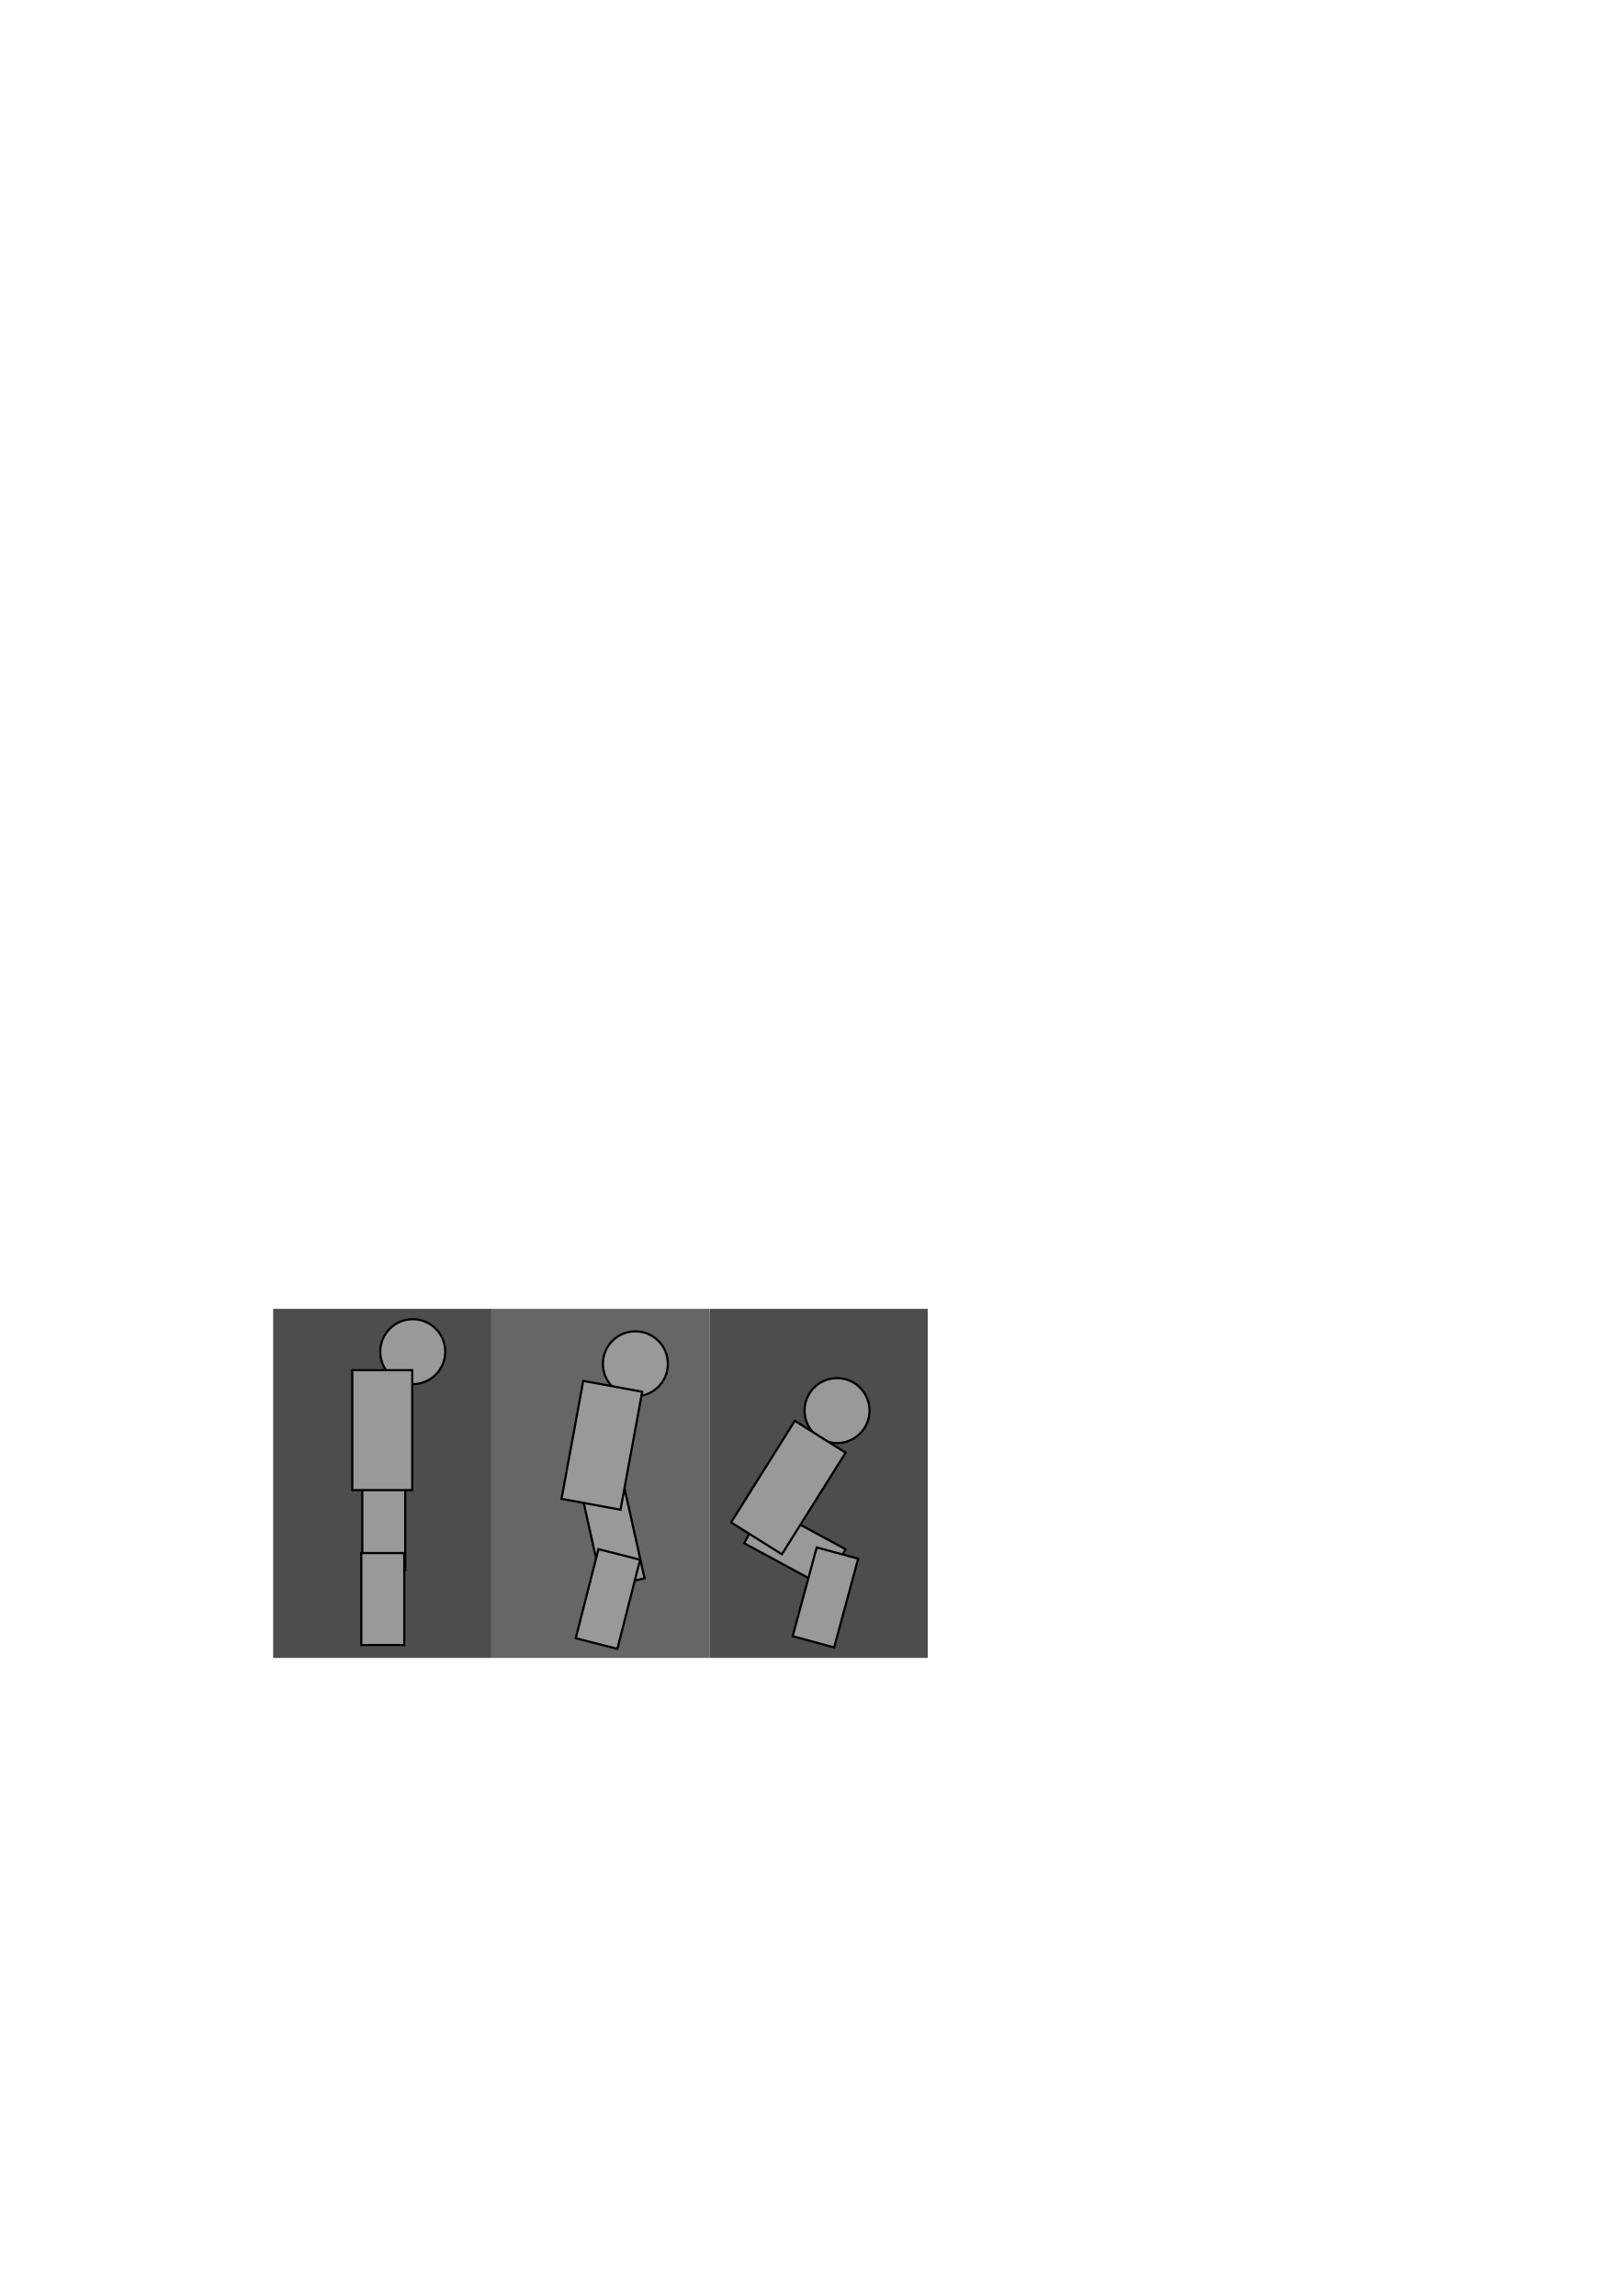
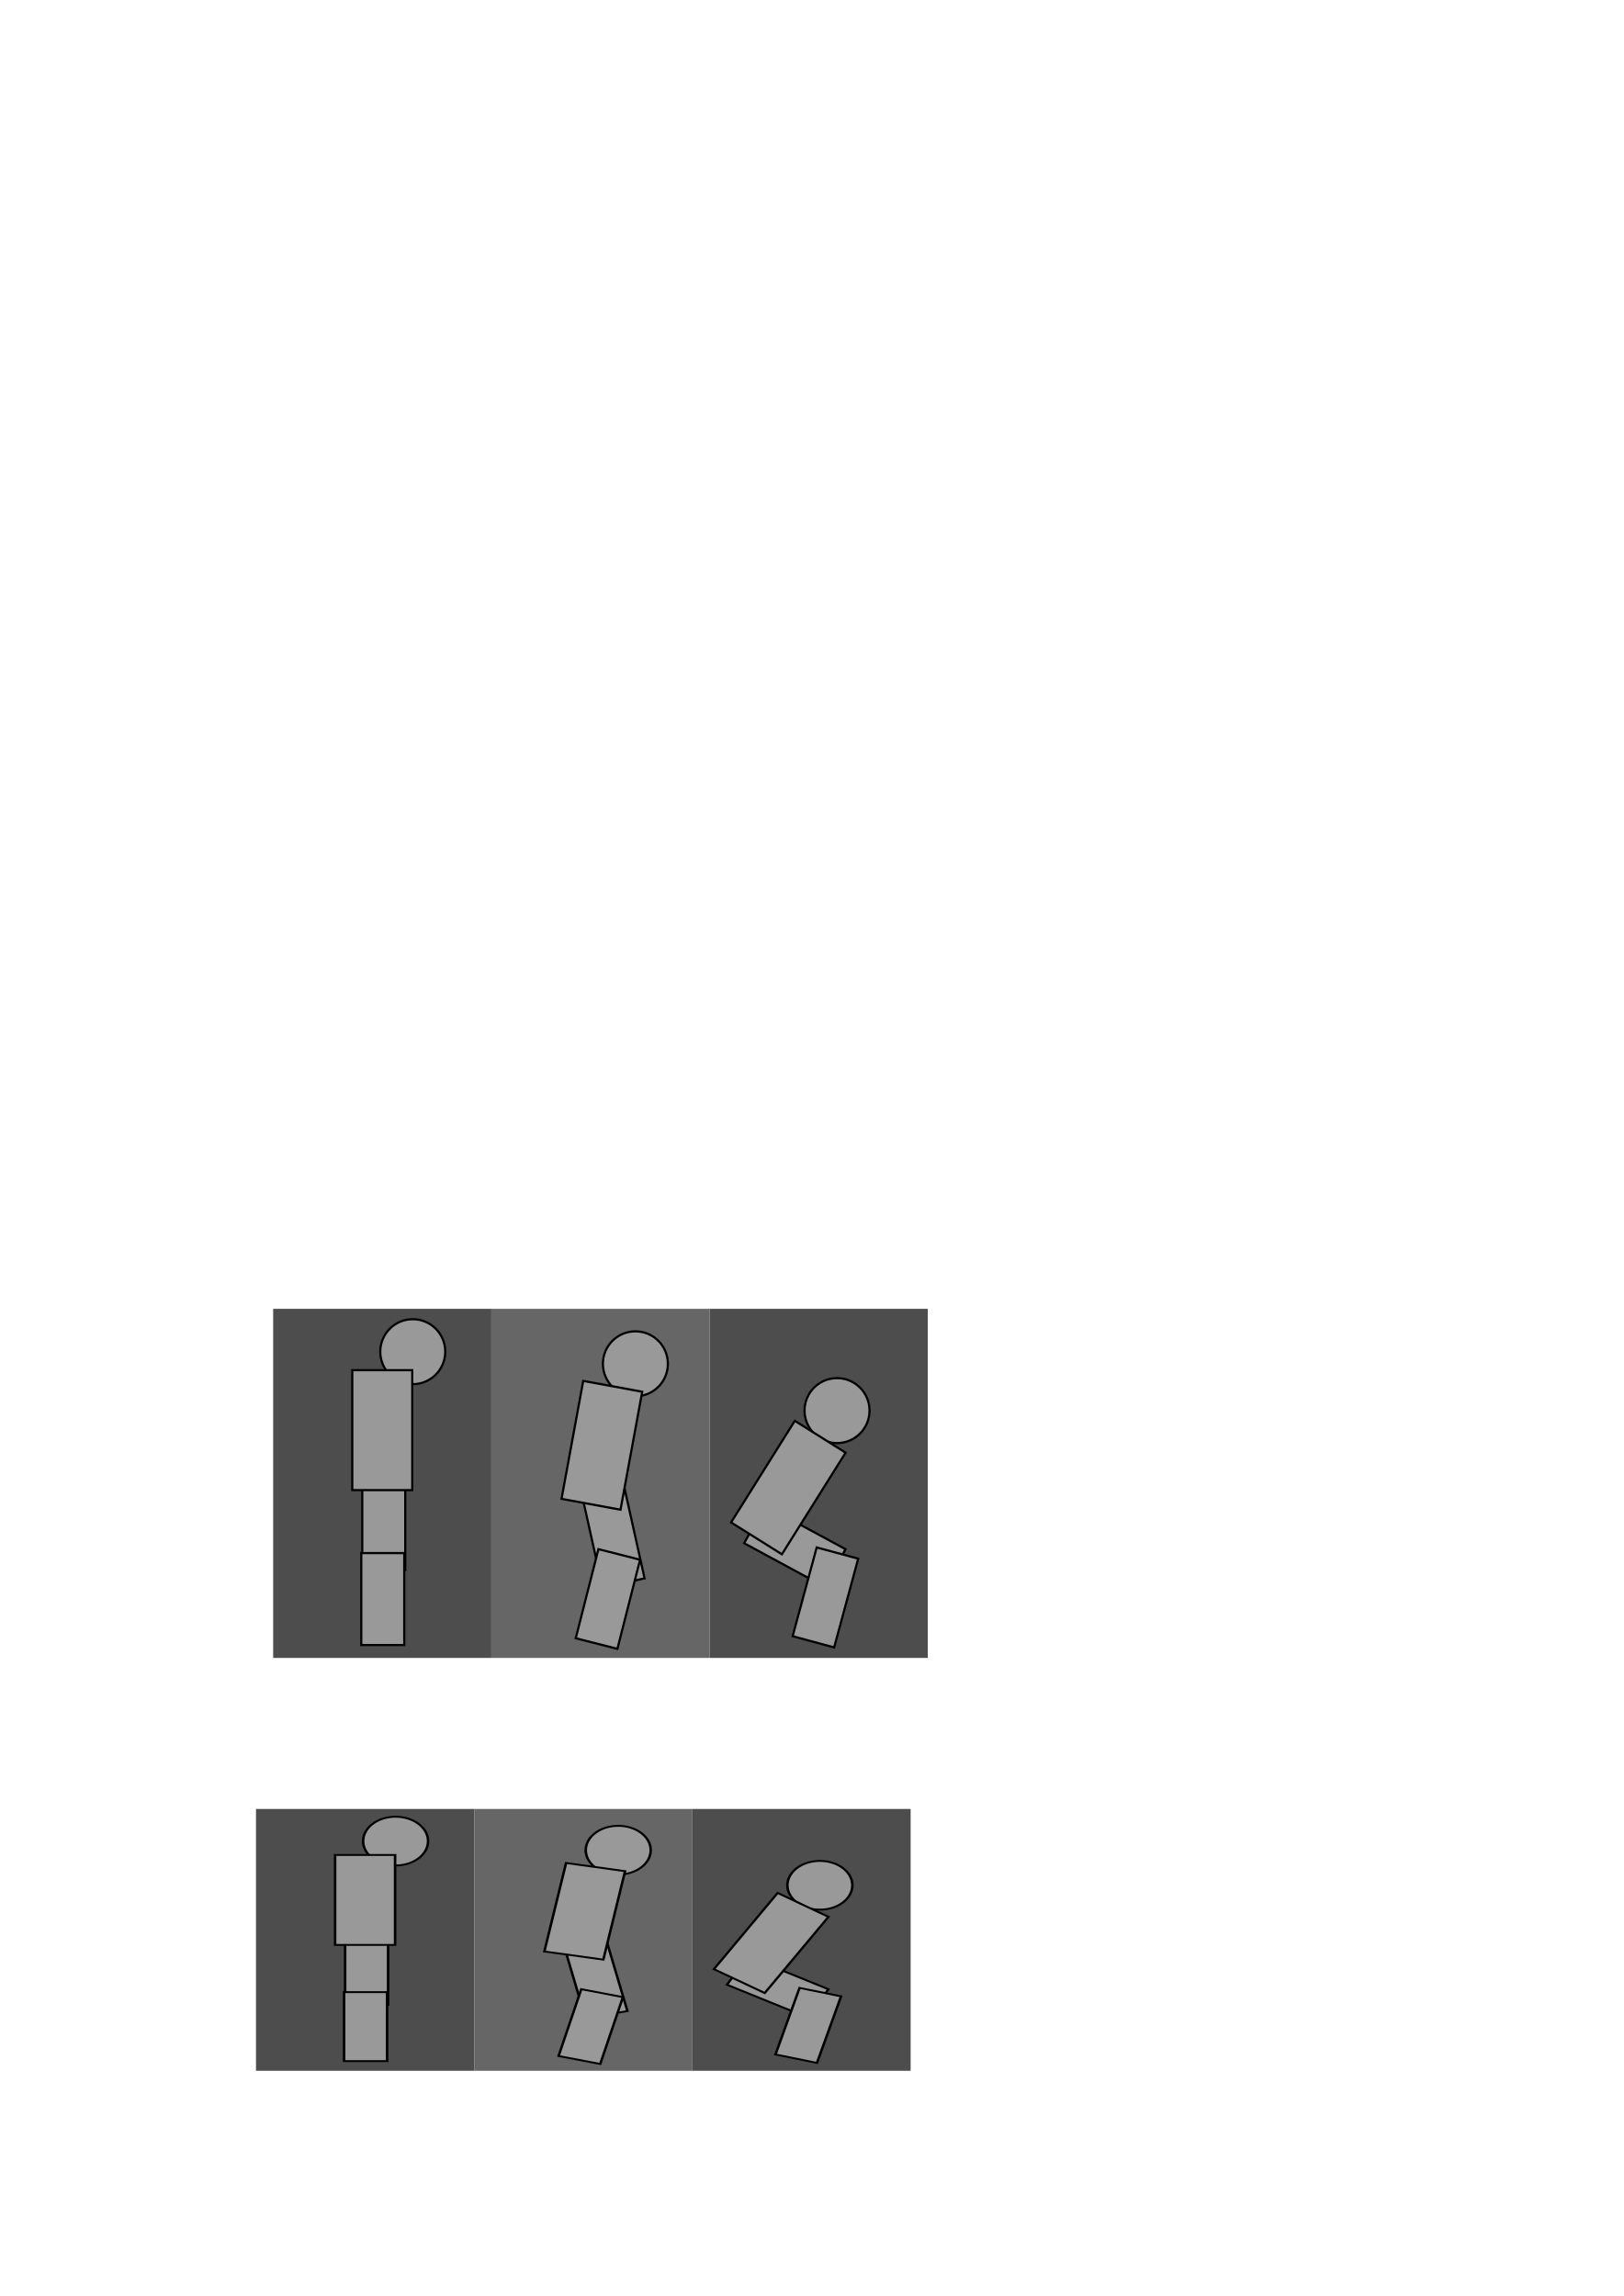
<svg xmlns="http://www.w3.org/2000/svg" width="744.094" height="1052.362" id="svg2" version="1.1">
  <defs id="defs4" />
  <g id="layer3">
    <g id="g3952">
      <rect y="599.901" x="125.18" height="160" width="100" id="rect3942" style="color:#000000;fill:#4d4d4d;fill-opacity:1;fill-rule:nonzero;stroke:none;stroke-width:1;marker:none;visibility:visible;display:inline;overflow:visible;enable-background:accumulate" />
      <rect style="color:#000000;fill:#666666;fill-opacity:1;fill-rule:nonzero;stroke:none;stroke-width:1;marker:none;visibility:visible;display:inline;overflow:visible;enable-background:accumulate" id="rect3946" width="100" height="160" x="225.18" y="599.901" />
      <rect y="599.901" x="325.18" height="160" width="100" id="rect3948" style="color:#000000;fill:#4d4d4d;fill-opacity:1;fill-rule:nonzero;stroke:none;stroke-width:1;marker:none;visibility:visible;display:inline;overflow:visible;enable-background:accumulate" />
+     </g>
+     <g id="g3893" transform="matrix(1,0,0,0.75,-7.864019,379.2031)">
+       <rect style="color:#000000;fill:#4d4d4d;fill-opacity:1;fill-rule:nonzero;stroke:none;stroke-width:1;marker:none;visibility:visible;display:inline;overflow:visible;enable-background:accumulate" id="rect3895" width="100" height="160" x="125.18" y="599.901" />
+       <rect y="599.901" x="225.18" height="160" width="100" id="rect3897" style="color:#000000;fill:#666666;fill-opacity:1;fill-rule:nonzero;stroke:none;stroke-width:1;marker:none;visibility:visible;display:inline;overflow:visible;enable-background:accumulate" />
+       <rect style="color:#000000;fill:#4d4d4d;fill-opacity:1;fill-rule:nonzero;stroke:none;stroke-width:1;marker:none;visibility:visible;display:inline;overflow:visible;enable-background:accumulate" id="rect3899" width="100" height="160" x="325.18" y="599.901" />
    </g>
  </g>
  <g id="layer2" />
  <g id="layer1">
    <g id="g3916" transform="matrix(0.6590554,0,0,0.6590554,43.24726,254.2044)">
      <rect style="color:#000000;fill:#999999;fill-opacity:1;fill-rule:nonzero;stroke:#000000;stroke-width:1.517;stroke-miterlimit:4;stroke-opacity:1;stroke-dasharray:none;marker:none;visibility:visible;display:inline;overflow:visible;enable-background:accumulate" id="rect3908" width="29.889" height="63.948" x="186.283" y="642.261" />
      <path transform="translate(7.645961,11.81649)" d="m 236.33,542.516 c 0,12.476 -10.114,22.59 -22.59,22.59 -12.476,0 -22.59,-10.114 -22.59,-22.59 0,-12.476 10.114,-22.59 22.59,-22.59 12.476,0 22.59,10.114 22.59,22.59 z" id="path3912" style="color:#000000;fill:#999999;fill-opacity:1;fill-rule:nonzero;stroke:#000000;stroke-width:1.517;stroke-linecap:square;stroke-linejoin:round;stroke-miterlimit:4;stroke-opacity:1;stroke-dasharray:none;stroke-dashoffset:0;marker:none;visibility:visible;display:inline;overflow:visible;enable-background:accumulate" />
      <rect y="567.191" x="179.333" height="83.41" width="41.705" id="rect3906" style="color:#000000;fill:#999999;fill-opacity:1;fill-rule:nonzero;stroke:#000000;stroke-width:1.517;stroke-miterlimit:4;stroke-opacity:1;stroke-dasharray:none;marker:none;visibility:visible;display:inline;overflow:visible;enable-background:accumulate" />
      <rect y="694.392" x="185.588" height="63.948" width="29.889" id="rect3910" style="color:#000000;fill:#999999;fill-opacity:1;fill-rule:nonzero;stroke:#000000;stroke-width:1.517;stroke-miterlimit:4;stroke-opacity:1;stroke-dasharray:none;marker:none;visibility:visible;display:inline;overflow:visible;enable-background:accumulate" />
    </g>
    <g transform="matrix(0.6590554,0,0,0.6590554,143.8836,261.1553)" id="g3922">
      <rect y="670.663" x="42.029" height="63.948" width="29.889" id="rect3924" style="color:#000000;fill:#999999;fill-opacity:1;fill-rule:nonzero;stroke:#000000;stroke-width:1.517;stroke-miterlimit:4;stroke-opacity:1;stroke-dasharray:none;marker:none;visibility:visible;display:inline;overflow:visible;enable-background:accumulate" transform="matrix(0.9760893,-0.21737,0.21737,0.9760893,0,0)" />
      <path style="color:#000000;fill:#999999;fill-opacity:1;fill-rule:nonzero;stroke:#000000;stroke-width:1.517;stroke-linecap:square;stroke-linejoin:round;stroke-miterlimit:4;stroke-opacity:1;stroke-dasharray:none;stroke-dashoffset:0;marker:none;visibility:visible;display:inline;overflow:visible;enable-background:accumulate" id="path3930" d="m 236.33,542.516 c 0,12.476 -10.114,22.59 -22.59,22.59 -12.476,0 -22.59,-10.114 -22.59,-22.59 0,-12.476 10.114,-22.59 22.59,-22.59 12.476,0 22.59,10.114 22.59,22.59 z" transform="translate(9.755304,9.707141)" />
      <rect style="color:#000000;fill:#999999;fill-opacity:1;fill-rule:nonzero;stroke:#000000;stroke-width:1.517;stroke-miterlimit:4;stroke-opacity:1;stroke-dasharray:none;marker:none;visibility:visible;display:inline;overflow:visible;enable-background:accumulate" id="rect3926" width="41.705" height="83.41" x="286.241" y="520.898" transform="matrix(0.9834817,0.1810075,-0.1810075,0.9834817,0,0)" />
      <rect style="color:#000000;fill:#999999;fill-opacity:1;fill-rule:nonzero;stroke:#000000;stroke-width:1.517;stroke-miterlimit:4;stroke-opacity:1;stroke-dasharray:none;marker:none;visibility:visible;display:inline;overflow:visible;enable-background:accumulate" id="rect3928" width="29.889" height="63.948" x="359.659" y="611.285" transform="matrix(0.9691105,0.2466269,-0.2466269,0.9691105,0,0)" />
    </g>
    <g id="g3932" transform="matrix(0.6590554,0,0,0.6590554,226.5614,277.7326)">
      <rect transform="matrix(0.475843,-0.8795302,0.8795302,0.475843,0,0)" style="color:#000000;fill:#999999;fill-opacity:1;fill-rule:nonzero;stroke:#000000;stroke-width:1.517;stroke-miterlimit:4;stroke-opacity:1;stroke-dasharray:none;marker:none;visibility:visible;display:inline;overflow:visible;enable-background:accumulate" id="rect3934" width="29.889" height="63.948" x="-490.666" y="462.941" />
      <path transform="translate(24.52071,17.08985)" d="m 236.33,542.516 c 0,12.476 -10.114,22.59 -22.59,22.59 -12.476,0 -22.59,-10.114 -22.59,-22.59 0,-12.476 10.114,-22.59 22.59,-22.59 12.476,0 22.59,10.114 22.59,22.59 z" id="path3940" style="color:#000000;fill:#999999;fill-opacity:1;fill-rule:nonzero;stroke:#000000;stroke-width:1.517;stroke-linecap:square;stroke-linejoin:round;stroke-miterlimit:4;stroke-opacity:1;stroke-dasharray:none;stroke-dashoffset:0;marker:none;visibility:visible;display:inline;overflow:visible;enable-background:accumulate" />
      <rect y="369.089" x="478.085" height="83.41" width="41.705" id="rect3936" style="color:#000000;fill:#999999;fill-opacity:1;fill-rule:nonzero;stroke:#000000;stroke-width:1.517;stroke-miterlimit:4;stroke-opacity:1;stroke-dasharray:none;marker:none;visibility:visible;display:inline;overflow:visible;enable-background:accumulate" transform="matrix(0.8471549,0.531346,-0.531346,0.8471549,0,0)" />
      <rect transform="matrix(0.965192,0.2615424,-0.2615424,0.965192,0,0)" y="573.358" x="387.574" height="63.948" width="29.889" id="rect3938" style="color:#000000;fill:#999999;fill-opacity:1;fill-rule:nonzero;stroke:#000000;stroke-width:1.517;stroke-miterlimit:4;stroke-opacity:1;stroke-dasharray:none;marker:none;visibility:visible;display:inline;overflow:visible;enable-background:accumulate" />
    </g>
+     <g transform="matrix(0.6590554,0,0,0.4942915,35.38324,569.8564)" id="g3901">
+       <rect y="642.261" x="186.283" height="63.948" width="29.889" id="rect3903" style="color:#000000;fill:#999999;fill-opacity:1;fill-rule:nonzero;stroke:#000000;stroke-width:1.752;stroke-miterlimit:4;stroke-opacity:1;stroke-dasharray:none;marker:none;visibility:visible;display:inline;overflow:visible;enable-background:accumulate" />
+       <path style="color:#000000;fill:#999999;fill-opacity:1;fill-rule:nonzero;stroke:#000000;stroke-width:1.752;stroke-linecap:square;stroke-linejoin:round;stroke-miterlimit:4;stroke-opacity:1;stroke-dasharray:none;stroke-dashoffset:0;marker:none;visibility:visible;display:inline;overflow:visible;enable-background:accumulate" id="path3905" d="m 236.33,542.516 c 0,12.476 -10.114,22.59 -22.59,22.59 -12.476,0 -22.59,-10.114 -22.59,-22.59 0,-12.476 10.114,-22.59 22.59,-22.59 12.476,0 22.59,10.114 22.59,22.59 z" transform="translate(7.645961,11.81649)" />
+       <rect style="color:#000000;fill:#999999;fill-opacity:1;fill-rule:nonzero;stroke:#000000;stroke-width:1.752;stroke-miterlimit:4;stroke-opacity:1;stroke-dasharray:none;marker:none;visibility:visible;display:inline;overflow:visible;enable-background:accumulate" id="rect3907" width="41.705" height="83.41" x="179.333" y="567.191" />
+       <rect style="color:#000000;fill:#999999;fill-opacity:1;fill-rule:nonzero;stroke:#000000;stroke-width:1.752;stroke-miterlimit:4;stroke-opacity:1;stroke-dasharray:none;marker:none;visibility:visible;display:inline;overflow:visible;enable-background:accumulate" id="rect3909" width="29.889" height="63.948" x="185.588" y="694.392" />
+     </g>
+     <g id="g3911" transform="matrix(0.6590554,0,0,0.4942915,136.0196,575.0696)">
+       <rect transform="matrix(0.9760893,-0.21737,0.21737,0.9760893,0,0)" style="color:#000000;fill:#999999;fill-opacity:1;fill-rule:nonzero;stroke:#000000;stroke-width:1.752;stroke-miterlimit:4;stroke-opacity:1;stroke-dasharray:none;marker:none;visibility:visible;display:inline;overflow:visible;enable-background:accumulate" id="rect3913" width="29.889" height="63.948" x="42.029" y="670.663" />
+       <path transform="translate(9.755304,9.707141)" d="m 236.33,542.516 c 0,12.476 -10.114,22.59 -22.59,22.59 -12.476,0 -22.59,-10.114 -22.59,-22.59 0,-12.476 10.114,-22.59 22.59,-22.59 12.476,0 22.59,10.114 22.59,22.59 z" id="path3915" style="color:#000000;fill:#999999;fill-opacity:1;fill-rule:nonzero;stroke:#000000;stroke-width:1.752;stroke-linecap:square;stroke-linejoin:round;stroke-miterlimit:4;stroke-opacity:1;stroke-dasharray:none;stroke-dashoffset:0;marker:none;visibility:visible;display:inline;overflow:visible;enable-background:accumulate" />
+       <rect transform="matrix(0.9834817,0.1810075,-0.1810075,0.9834817,0,0)" y="520.898" x="286.241" height="83.41" width="41.705" id="rect3917" style="color:#000000;fill:#999999;fill-opacity:1;fill-rule:nonzero;stroke:#000000;stroke-width:1.752;stroke-miterlimit:4;stroke-opacity:1;stroke-dasharray:none;marker:none;visibility:visible;display:inline;overflow:visible;enable-background:accumulate" />
+       <rect transform="matrix(0.9691105,0.2466269,-0.2466269,0.9691105,0,0)" y="611.285" x="359.659" height="63.948" width="29.889" id="rect3919" style="color:#000000;fill:#999999;fill-opacity:1;fill-rule:nonzero;stroke:#000000;stroke-width:1.752;stroke-miterlimit:4;stroke-opacity:1;stroke-dasharray:none;marker:none;visibility:visible;display:inline;overflow:visible;enable-background:accumulate" />
+     </g>
+     <g transform="matrix(0.6590554,0,0,0.4942915,218.6974,587.5026)" id="g3921">
+       <rect y="462.941" x="-490.666" height="63.948" width="29.889" id="rect3923" style="color:#000000;fill:#999999;fill-opacity:1;fill-rule:nonzero;stroke:#000000;stroke-width:1.752;stroke-miterlimit:4;stroke-opacity:1;stroke-dasharray:none;marker:none;visibility:visible;display:inline;overflow:visible;enable-background:accumulate" transform="matrix(0.475843,-0.8795302,0.8795302,0.475843,0,0)" />
+       <path style="color:#000000;fill:#999999;fill-opacity:1;fill-rule:nonzero;stroke:#000000;stroke-width:1.752;stroke-linecap:square;stroke-linejoin:round;stroke-miterlimit:4;stroke-opacity:1;stroke-dasharray:none;stroke-dashoffset:0;marker:none;visibility:visible;display:inline;overflow:visible;enable-background:accumulate" id="path3925" d="m 236.33,542.516 c 0,12.476 -10.114,22.59 -22.59,22.59 -12.476,0 -22.59,-10.114 -22.59,-22.59 0,-12.476 10.114,-22.59 22.59,-22.59 12.476,0 22.59,10.114 22.59,22.59 z" transform="translate(24.52071,17.08985)" />
+       <rect transform="matrix(0.8471549,0.531346,-0.531346,0.8471549,0,0)" style="color:#000000;fill:#999999;fill-opacity:1;fill-rule:nonzero;stroke:#000000;stroke-width:1.752;stroke-miterlimit:4;stroke-opacity:1;stroke-dasharray:none;marker:none;visibility:visible;display:inline;overflow:visible;enable-background:accumulate" id="rect3927" width="41.705" height="83.41" x="478.085" y="369.089" />
+       <rect style="color:#000000;fill:#999999;fill-opacity:1;fill-rule:nonzero;stroke:#000000;stroke-width:1.752;stroke-miterlimit:4;stroke-opacity:1;stroke-dasharray:none;marker:none;visibility:visible;display:inline;overflow:visible;enable-background:accumulate" id="rect3929" width="29.889" height="63.948" x="387.574" y="573.358" transform="matrix(0.965192,0.2615424,-0.2615424,0.965192,0,0)" />
+     </g>
  </g>
</svg>
